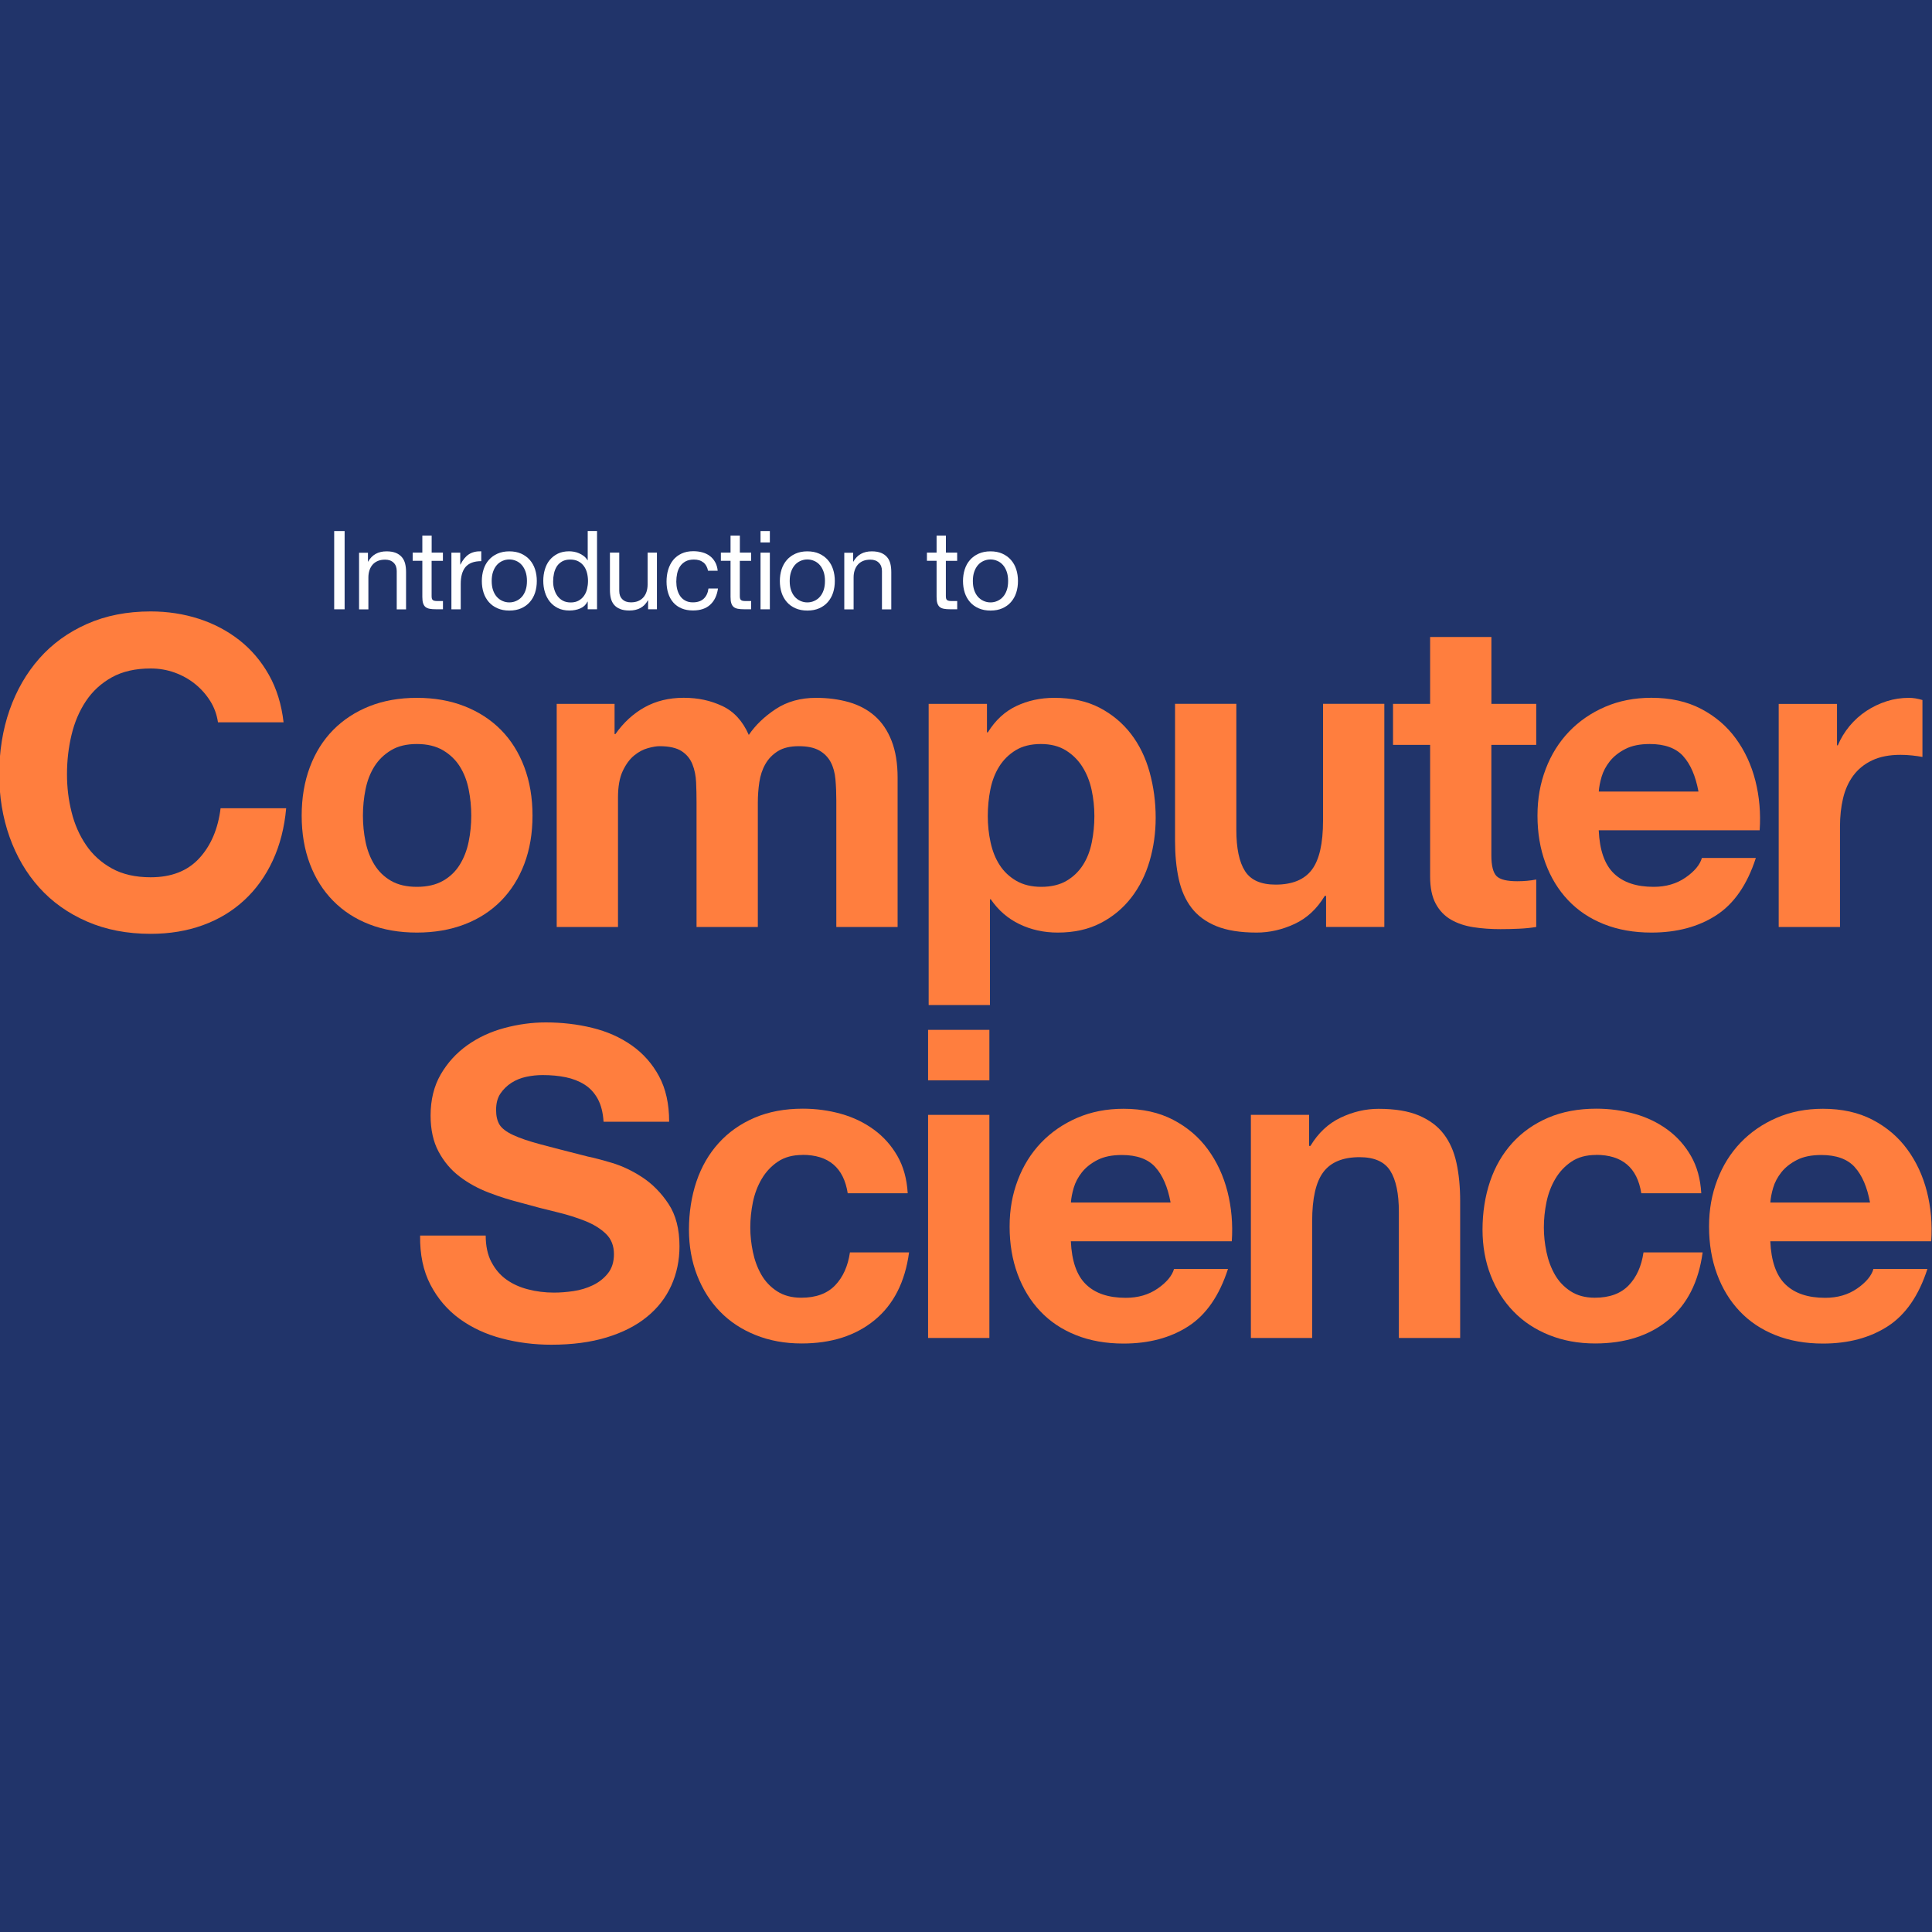
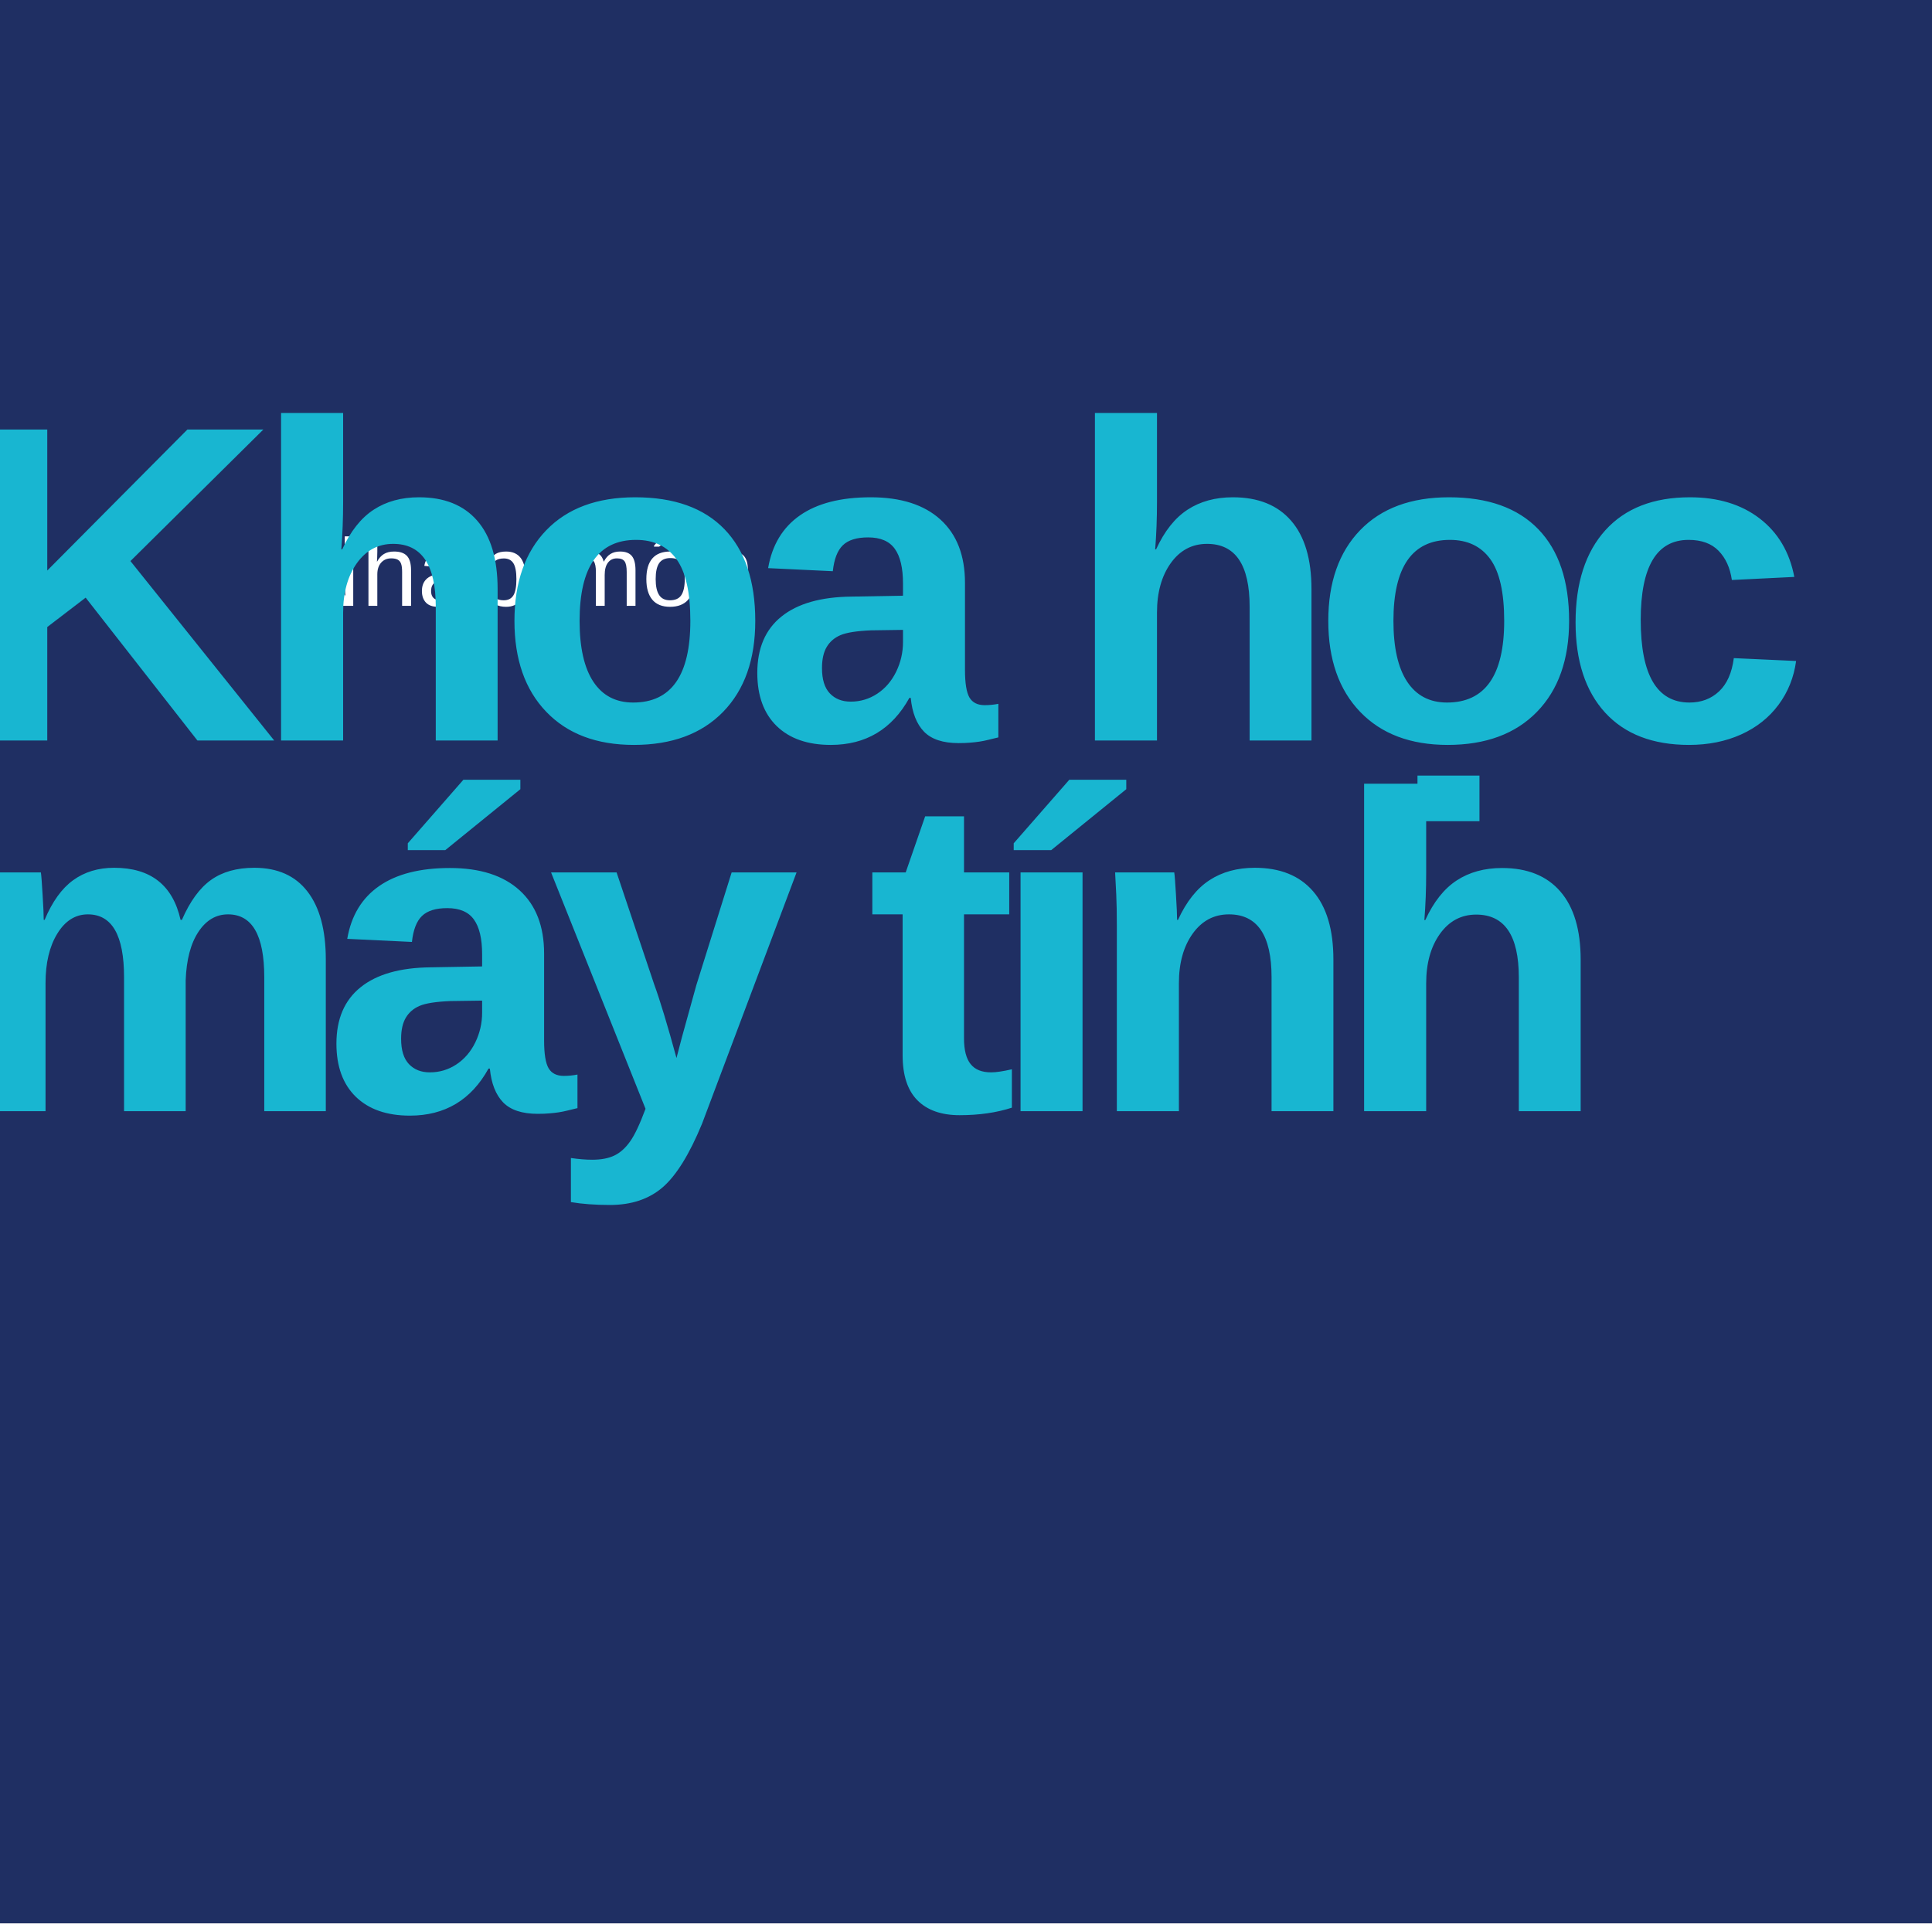
- <svg xmlns="http://www.w3.org/2000/svg" id="Layer_1" data-name="Layer 1" viewBox="0 0 400 400">
-   <defs>
-     <style>
-       .cls-1 {
-         clip-path: url(#clippath);
-       }
- 
-       .cls-2 {
-         fill: none;
-       }
- 
-       .cls-2, .cls-3, .cls-4, .cls-5 {
-         stroke-width: 0px;
-       }
- 
-       .cls-3 {
-         fill: #21346a;
-       }
- 
-       .cls-4 {
-         fill: #ff7e3e;
-       }
- 
-       .cls-5 {
-         fill: #fff;
-       }
-     </style>
-     <clipPath id="clippath">
-       <rect class="cls-2" width="400" height="400" />
-     </clipPath>
-   </defs>
-   <rect class="cls-3" width="400" height="400" />
-   <g class="cls-1">
-     <g>
-       <g>
-         <path class="cls-4" d="m43.53,145.15c-.84-1.34-1.88-2.52-3.13-3.53-1.25-1.01-2.67-1.8-4.24-2.37-1.58-.57-3.23-.85-4.96-.85-3.16,0-5.84.61-8.04,1.83-2.2,1.22-3.99,2.86-5.36,4.91-1.37,2.05-2.37,4.39-2.99,7.01-.63,2.62-.94,5.33-.94,8.13s.31,5.29.94,7.82c.62,2.53,1.62,4.81,2.99,6.83,1.37,2.03,3.16,3.65,5.36,4.87,2.2,1.22,4.88,1.83,8.04,1.83,4.29,0,7.64-1.31,10.05-3.93,2.41-2.62,3.89-6.08,4.42-10.36h13.58c-.36,3.99-1.28,7.59-2.77,10.81-1.49,3.22-3.46,5.96-5.9,8.22-2.44,2.26-5.3,3.99-8.58,5.18-3.28,1.19-6.88,1.79-10.81,1.79-4.88,0-9.28-.85-13.18-2.55-3.9-1.7-7.19-4.03-9.87-7.01-2.68-2.98-4.73-6.48-6.16-10.5-1.43-4.02-2.14-8.35-2.14-13s.71-9.19,2.14-13.27c1.43-4.08,3.48-7.64,6.16-10.68,2.68-3.04,5.97-5.42,9.87-7.15,3.9-1.73,8.29-2.59,13.18-2.59,3.51,0,6.83.51,9.96,1.52,3.13,1.01,5.93,2.49,8.4,4.42,2.47,1.94,4.51,4.33,6.12,7.19,1.61,2.86,2.62,6.14,3.04,9.83h-13.58c-.24-1.61-.77-3.08-1.61-4.42Z" />
-         <path class="cls-4" d="m64.16,158.81c1.13-3.01,2.74-5.57,4.82-7.68,2.08-2.11,4.59-3.75,7.5-4.91,2.92-1.16,6.19-1.74,9.83-1.74s6.92.58,9.87,1.74c2.95,1.16,5.46,2.8,7.55,4.91,2.08,2.11,3.69,4.68,4.82,7.68,1.13,3.01,1.7,6.36,1.7,10.05s-.57,7.03-1.7,10.01c-1.13,2.98-2.74,5.52-4.82,7.64-2.09,2.11-4.6,3.74-7.55,4.87-2.95,1.13-6.24,1.7-9.87,1.7s-6.91-.57-9.83-1.7c-2.92-1.13-5.42-2.75-7.5-4.87-2.09-2.11-3.69-4.66-4.82-7.64-1.13-2.98-1.7-6.31-1.7-10.01s.57-7.04,1.7-10.05Zm11.52,15.46c.36,1.76.97,3.34,1.83,4.74.86,1.4,2.01,2.52,3.44,3.35,1.43.83,3.22,1.25,5.36,1.25s3.95-.42,5.41-1.25c1.46-.83,2.62-1.95,3.48-3.35.86-1.4,1.47-2.98,1.83-4.74.36-1.76.54-3.56.54-5.4s-.18-3.66-.54-5.45c-.36-1.79-.97-3.36-1.83-4.73-.86-1.37-2.03-2.49-3.48-3.35-1.46-.86-3.26-1.3-5.41-1.3s-3.93.43-5.36,1.3c-1.43.86-2.58,1.98-3.44,3.35-.86,1.37-1.47,2.95-1.83,4.73s-.54,3.6-.54,5.45.18,3.65.54,5.4Z" />
-         <path class="cls-4" d="m127.24,145.73v6.25h.18c1.67-2.38,3.68-4.23,6.03-5.54,2.35-1.31,5.05-1.97,8.09-1.97s5.58.57,8,1.7c2.41,1.13,4.24,3.13,5.49,5.99,1.37-2.02,3.23-3.81,5.58-5.36,2.35-1.55,5.14-2.32,8.35-2.32,2.44,0,4.7.3,6.79.89,2.08.6,3.87,1.55,5.36,2.86,1.49,1.31,2.65,3.02,3.48,5.14.83,2.12,1.25,4.66,1.25,7.64v30.91h-12.69v-26.18c0-1.55-.06-3.01-.18-4.38-.12-1.37-.45-2.56-.98-3.57-.54-1.01-1.33-1.82-2.37-2.41-1.04-.59-2.46-.89-4.24-.89s-3.23.34-4.33,1.03c-1.1.69-1.97,1.58-2.59,2.68-.63,1.1-1.04,2.35-1.25,3.75-.21,1.4-.31,2.81-.31,4.24v25.73h-12.69v-25.91c0-1.37-.03-2.72-.09-4.06-.06-1.34-.31-2.58-.76-3.71-.45-1.13-1.19-2.04-2.23-2.72-1.04-.68-2.58-1.03-4.6-1.03-.6,0-1.38.13-2.37.4s-1.94.77-2.86,1.52c-.92.75-1.71,1.82-2.37,3.22-.66,1.4-.98,3.23-.98,5.49v26.8h-12.69v-46.19h11.97Z" />
-         <path class="cls-4" d="m204.34,145.73v5.9h.18c1.55-2.5,3.51-4.32,5.9-5.45,2.38-1.13,5-1.7,7.86-1.7,3.63,0,6.76.69,9.38,2.05,2.62,1.37,4.79,3.19,6.52,5.45,1.73,2.26,3.01,4.9,3.84,7.91.83,3.01,1.25,6.15,1.25,9.43,0,3.1-.42,6.08-1.25,8.93-.84,2.86-2.1,5.39-3.8,7.59-1.7,2.2-3.81,3.96-6.34,5.27-2.53,1.31-5.49,1.97-8.89,1.97-2.86,0-5.49-.58-7.91-1.74-2.41-1.16-4.39-2.87-5.94-5.14h-.18v21.89h-12.69v-62.36h12.06Zm16.48,36.63c1.4-.83,2.53-1.92,3.39-3.26.86-1.34,1.47-2.9,1.83-4.69.36-1.79.54-3.6.54-5.45s-.19-3.66-.58-5.45c-.39-1.79-1.03-3.38-1.92-4.78-.89-1.4-2.04-2.53-3.44-3.39-1.4-.86-3.11-1.3-5.14-1.3s-3.83.43-5.23,1.3c-1.4.86-2.53,1.98-3.39,3.35-.86,1.37-1.47,2.95-1.83,4.73-.36,1.79-.54,3.63-.54,5.54s.19,3.66.58,5.45c.39,1.79,1.01,3.35,1.88,4.69.86,1.34,2.01,2.43,3.44,3.26,1.43.83,3.16,1.25,5.18,1.25s3.83-.42,5.23-1.25Z" />
-         <path class="cls-4" d="m274.55,191.91v-6.43h-.27c-1.61,2.68-3.69,4.62-6.25,5.81-2.56,1.19-5.18,1.79-7.86,1.79-3.39,0-6.18-.45-8.35-1.34-2.17-.89-3.89-2.16-5.14-3.8-1.25-1.64-2.13-3.63-2.64-5.99-.51-2.35-.76-4.96-.76-7.82v-28.41h12.69v26.09c0,3.81.59,6.66,1.79,8.53,1.19,1.88,3.31,2.81,6.34,2.81,3.45,0,5.96-1.03,7.5-3.08,1.55-2.05,2.32-5.43,2.32-10.14v-24.21h12.69v46.19h-12.06Z" />
-         <path class="cls-4" d="m318.06,145.73v8.49h-9.29v22.87c0,2.14.36,3.57,1.07,4.29s2.14,1.07,4.29,1.07c.71,0,1.4-.03,2.05-.09.65-.06,1.28-.15,1.88-.27v9.83c-1.07.18-2.26.3-3.57.36-1.31.06-2.59.09-3.84.09-1.97,0-3.83-.13-5.58-.4-1.76-.27-3.31-.79-4.65-1.56-1.34-.77-2.4-1.88-3.17-3.31-.77-1.43-1.16-3.31-1.16-5.63v-27.25h-7.68v-8.49h7.68v-13.85h12.69v13.85h9.29Z" />
-         <path class="cls-4" d="m334.14,180.84c1.91,1.85,4.65,2.77,8.22,2.77,2.56,0,4.76-.64,6.61-1.92,1.85-1.28,2.98-2.64,3.39-4.06h11.17c-1.79,5.54-4.53,9.5-8.22,11.88-3.69,2.38-8.16,3.57-13.4,3.57-3.63,0-6.91-.58-9.83-1.74-2.92-1.16-5.39-2.81-7.42-4.96-2.03-2.14-3.59-4.7-4.69-7.68-1.1-2.98-1.65-6.25-1.65-9.83s.57-6.67,1.7-9.65c1.13-2.98,2.74-5.55,4.82-7.73,2.08-2.17,4.57-3.89,7.46-5.14,2.89-1.25,6.09-1.88,9.6-1.88,3.93,0,7.36.76,10.27,2.28,2.92,1.52,5.32,3.56,7.19,6.12,1.88,2.56,3.23,5.48,4.07,8.76.83,3.28,1.13,6.7.89,10.27h-33.32c.18,4.11,1.22,7.09,3.13,8.93Zm14.34-24.3c-1.52-1.67-3.83-2.5-6.92-2.5-2.03,0-3.71.34-5.05,1.03-1.34.69-2.41,1.53-3.22,2.55-.8,1.01-1.37,2.09-1.7,3.22-.33,1.13-.52,2.14-.58,3.04h20.64c-.6-3.22-1.65-5.66-3.17-7.33Z" />
-         <path class="cls-4" d="m380.33,145.73v8.58h.18c.59-1.43,1.4-2.75,2.41-3.98,1.01-1.22,2.17-2.26,3.48-3.13,1.31-.86,2.71-1.53,4.2-2.01,1.49-.48,3.04-.71,4.65-.71.83,0,1.76.15,2.77.45v11.79c-.6-.12-1.31-.22-2.14-.31-.83-.09-1.64-.13-2.41-.13-2.32,0-4.29.39-5.9,1.16-1.61.77-2.9,1.83-3.89,3.17-.98,1.34-1.68,2.9-2.1,4.69-.42,1.79-.63,3.72-.63,5.81v20.82h-12.69v-46.19h12.06Z" />
-       </g>
-       <g>
-         <path class="cls-5" d="m71.35,109.95v16.2h-2.16v-16.2h2.16Z" />
-         <path class="cls-5" d="m76.18,114.42v1.86h.04c.8-1.42,2.07-2.13,3.81-2.13.77,0,1.41.11,1.93.32.51.21.93.51,1.25.89.32.38.54.83.67,1.35.13.52.19,1.1.19,1.74v7.72h-1.93v-7.94c0-.73-.21-1.3-.64-1.72-.42-.42-1.01-.64-1.75-.64-.59,0-1.1.09-1.53.27-.43.18-.79.44-1.08.77-.29.33-.5.72-.65,1.17-.14.45-.22.93-.22,1.46v6.63h-1.93v-11.73h1.82Z" />
-         <path class="cls-5" d="m91.7,114.42v1.7h-2.34v7.28c0,.23.02.41.06.54.04.14.11.24.22.32.11.08.25.12.44.15s.43.03.74.03h.89v1.7h-1.48c-.5,0-.93-.03-1.28-.1-.36-.07-.64-.19-.86-.37-.22-.18-.38-.44-.49-.77-.11-.33-.16-.77-.16-1.32v-7.47h-2v-1.7h2v-3.52h1.93v3.52h2.34Z" />
-         <path class="cls-5" d="m95.29,114.42v2.47h.04c.47-.95,1.04-1.66,1.72-2.11s1.54-.67,2.59-.64v2.04c-.77,0-1.43.11-1.97.32-.54.21-.98.52-1.32.93-.33.41-.57.9-.73,1.49s-.23,1.25-.23,2.01v5.22h-1.93v-11.73h1.82Z" />
-         <path class="cls-5" d="m100.12,117.88c.24-.75.6-1.4,1.09-1.95.48-.55,1.08-.99,1.79-1.3.71-.32,1.53-.48,2.45-.48s1.76.16,2.46.48c.7.32,1.3.75,1.78,1.3.48.55.85,1.2,1.09,1.95s.36,1.55.36,2.42-.12,1.66-.36,2.41c-.24.74-.61,1.39-1.09,1.94-.48.55-1.08.98-1.78,1.29-.7.31-1.52.47-2.46.47s-1.74-.16-2.45-.47c-.71-.31-1.31-.74-1.79-1.29-.48-.55-.85-1.2-1.09-1.94-.24-.74-.36-1.54-.36-2.41s.12-1.67.36-2.42Zm1.96,4.31c.19.55.45,1.01.78,1.38.33.37.72.65,1.17.85.45.2.92.3,1.42.3s.97-.1,1.42-.3c.45-.2.84-.48,1.17-.85.33-.37.59-.83.78-1.38.19-.55.28-1.18.28-1.9s-.09-1.34-.28-1.9c-.19-.55-.45-1.02-.78-1.4-.33-.38-.72-.67-1.17-.86-.45-.2-.92-.3-1.42-.3s-.97.1-1.42.3c-.45.2-.84.48-1.17.86-.33.38-.59.84-.78,1.4-.19.55-.28,1.18-.28,1.9s.09,1.34.28,1.9Z" />
-         <path class="cls-5" d="m121.68,126.15v-1.59h-.05c-.32.65-.82,1.12-1.5,1.41-.68.29-1.43.43-2.25.43-.91,0-1.7-.17-2.37-.5-.67-.33-1.23-.78-1.68-1.34-.45-.56-.78-1.21-1.01-1.95s-.34-1.53-.34-2.36.11-1.62.33-2.36c.22-.74.55-1.39,1-1.94s1.01-.99,1.68-1.32,1.46-.49,2.35-.49c.3,0,.63.03.98.09.35.06.7.16,1.04.31s.68.33.99.57c.31.23.57.53.78.87h.05v-6.04h1.93v16.2h-1.93Zm-6.93-4.16c.14.52.36.99.66,1.4s.67.73,1.13.98c.46.24,1,.36,1.62.36.65,0,1.2-.13,1.66-.39.45-.26.82-.59,1.11-1.01s.5-.89.62-1.42.19-1.07.19-1.61c0-.57-.07-1.13-.2-1.67-.14-.54-.35-1.01-.65-1.42s-.68-.74-1.15-.99-1.04-.37-1.7-.37-1.2.13-1.66.39c-.45.26-.82.6-1.09,1.02-.27.42-.47.91-.59,1.45-.12.54-.18,1.1-.18,1.68s.07,1.08.22,1.6Z" />
-         <path class="cls-5" d="m134.18,126.15v-1.86h-.04c-.41.73-.93,1.26-1.57,1.6-.64.34-1.38.51-2.25.51-.77,0-1.41-.1-1.93-.31-.51-.2-.93-.5-1.25-.87-.32-.38-.54-.83-.67-1.35s-.19-1.1-.19-1.74v-7.72h1.93v7.94c0,.73.21,1.3.64,1.72.42.42,1.01.64,1.75.64.59,0,1.1-.09,1.53-.27.43-.18.79-.44,1.08-.77.29-.33.5-.72.65-1.17.14-.45.22-.93.22-1.46v-6.63h1.93v11.73h-1.82Z" />
-         <path class="cls-5" d="m145.62,116.46c-.48-.41-1.13-.61-1.95-.61-.7,0-1.28.13-1.75.39-.47.26-.84.6-1.12,1.02-.28.42-.48.91-.6,1.46-.12.55-.18,1.12-.18,1.71,0,.54.06,1.07.19,1.59.13.51.33.97.6,1.37.27.4.63.72,1.07.96.44.24.96.36,1.57.36.95,0,1.7-.25,2.24-.75.54-.5.87-1.2.99-2.11h1.97c-.21,1.45-.75,2.57-1.62,3.36-.87.79-2.05,1.18-3.55,1.18-.89,0-1.68-.14-2.37-.43-.69-.29-1.26-.7-1.72-1.23-.46-.53-.81-1.16-1.04-1.9-.24-.73-.35-1.54-.35-2.42s.11-1.7.34-2.46c.23-.76.57-1.43,1.03-2,.46-.57,1.04-1.01,1.74-1.34.7-.33,1.51-.49,2.43-.49.67,0,1.29.08,1.87.24.58.16,1.1.4,1.54.74.45.33.81.75,1.1,1.26.29.51.47,1.11.54,1.8h-2c-.15-.74-.47-1.32-.95-1.72Z" />
-         <path class="cls-5" d="m155.51,114.42v1.7h-2.34v7.28c0,.23.02.41.06.54.04.14.11.24.22.32.11.08.25.12.44.15s.43.03.74.03h.89v1.7h-1.48c-.5,0-.93-.03-1.28-.1-.36-.07-.64-.19-.86-.37-.22-.18-.38-.44-.49-.77-.11-.33-.16-.77-.16-1.32v-7.47h-2v-1.7h2v-3.52h1.93v3.52h2.34Z" />
-         <path class="cls-5" d="m157.46,112.31v-2.36h1.93v2.36h-1.93Zm1.93,2.11v11.73h-1.93v-11.73h1.93Z" />
-         <path class="cls-5" d="m161.82,117.88c.24-.75.61-1.4,1.09-1.95.48-.55,1.08-.99,1.79-1.3.71-.32,1.53-.48,2.45-.48s1.76.16,2.46.48,1.3.75,1.78,1.3c.48.55.85,1.2,1.09,1.95.24.75.36,1.55.36,2.42s-.12,1.66-.36,2.41c-.24.74-.61,1.39-1.09,1.94-.48.55-1.08.98-1.78,1.29-.7.31-1.52.47-2.46.47s-1.74-.16-2.45-.47c-.71-.31-1.31-.74-1.79-1.29-.48-.55-.85-1.2-1.09-1.94-.24-.74-.36-1.54-.36-2.41s.12-1.67.36-2.42Zm1.96,4.31c.19.55.45,1.01.78,1.38.33.37.72.65,1.17.85.45.2.92.3,1.42.3s.97-.1,1.42-.3c.45-.2.84-.48,1.17-.85.33-.37.59-.83.78-1.38s.28-1.18.28-1.9-.09-1.34-.28-1.9c-.19-.55-.45-1.02-.78-1.4-.33-.38-.72-.67-1.17-.86-.45-.2-.92-.3-1.42-.3s-.97.1-1.42.3c-.45.2-.84.48-1.17.86-.33.38-.59.84-.78,1.4-.19.55-.28,1.18-.28,1.9s.09,1.34.28,1.9Z" />
-         <path class="cls-5" d="m176.64,114.42v1.86h.04c.8-1.42,2.07-2.13,3.81-2.13.77,0,1.41.11,1.93.32.51.21.93.51,1.25.89s.54.83.67,1.35c.13.52.19,1.1.19,1.74v7.72h-1.93v-7.94c0-.73-.21-1.3-.64-1.72-.42-.42-1.01-.64-1.75-.64-.59,0-1.1.09-1.53.27-.43.18-.79.44-1.08.77-.29.33-.5.72-.65,1.17s-.22.93-.22,1.46v6.63h-1.93v-11.73h1.82Z" />
-         <path class="cls-5" d="m198.17,114.42v1.7h-2.34v7.28c0,.23.02.41.06.54.04.14.11.24.22.32.11.08.25.12.44.15s.43.03.74.03h.89v1.7h-1.48c-.5,0-.93-.03-1.28-.1-.36-.07-.64-.19-.86-.37-.22-.18-.38-.44-.49-.77-.11-.33-.16-.77-.16-1.32v-7.47h-2v-1.7h2v-3.52h1.93v3.52h2.34Z" />
-         <path class="cls-5" d="m199.74,117.88c.24-.75.6-1.4,1.09-1.95.48-.55,1.08-.99,1.79-1.3.71-.32,1.53-.48,2.45-.48s1.76.16,2.46.48c.7.32,1.3.75,1.78,1.3.48.55.85,1.2,1.09,1.95s.36,1.55.36,2.42-.12,1.66-.36,2.41c-.24.74-.61,1.39-1.09,1.94-.48.55-1.08.98-1.78,1.29-.7.31-1.52.47-2.46.47s-1.74-.16-2.45-.47c-.71-.31-1.31-.74-1.79-1.29-.48-.55-.85-1.2-1.09-1.94-.24-.74-.36-1.54-.36-2.41s.12-1.67.36-2.42Zm1.96,4.31c.19.55.45,1.01.78,1.38.33.37.72.65,1.17.85.45.2.92.3,1.42.3s.97-.1,1.42-.3c.45-.2.84-.48,1.17-.85.33-.37.59-.83.78-1.38.19-.55.28-1.18.28-1.9s-.09-1.34-.28-1.9c-.19-.55-.45-1.02-.78-1.4-.33-.38-.72-.67-1.17-.86-.45-.2-.92-.3-1.42-.3s-.97.1-1.42.3c-.45.2-.84.48-1.17.86-.33.38-.59.84-.78,1.4-.19.55-.28,1.18-.28,1.9s.09,1.34.28,1.9Z" />
-       </g>
-       <g>
-         <path class="cls-4" d="m101.74,261.28c.77,1.49,1.8,2.7,3.08,3.62,1.28.92,2.78,1.61,4.51,2.05,1.73.45,3.51.67,5.36.67,1.25,0,2.59-.1,4.02-.31,1.43-.21,2.77-.61,4.02-1.21,1.25-.6,2.29-1.41,3.13-2.46.83-1.04,1.25-2.37,1.25-3.98,0-1.73-.55-3.13-1.65-4.2-1.1-1.07-2.55-1.97-4.33-2.68-1.79-.71-3.81-1.34-6.07-1.88-2.26-.54-4.56-1.13-6.88-1.79-2.38-.59-4.71-1.32-6.97-2.19-2.26-.86-4.29-1.98-6.08-3.35-1.79-1.37-3.23-3.08-4.33-5.14-1.1-2.05-1.65-4.54-1.65-7.46,0-3.27.7-6.12,2.1-8.53,1.4-2.41,3.23-4.42,5.49-6.03,2.26-1.61,4.82-2.8,7.68-3.57,2.86-.77,5.72-1.16,8.58-1.16,3.33,0,6.54.37,9.6,1.12,3.07.75,5.79,1.95,8.17,3.62,2.38,1.67,4.27,3.8,5.67,6.39,1.4,2.59,2.1,5.73,2.1,9.43h-13.58c-.12-1.91-.52-3.48-1.21-4.74-.69-1.25-1.59-2.23-2.73-2.95-1.13-.71-2.43-1.22-3.89-1.52-1.46-.3-3.05-.45-4.78-.45-1.13,0-2.26.12-3.39.36-1.13.24-2.16.66-3.08,1.25-.92.6-1.68,1.34-2.28,2.23-.6.89-.89,2.03-.89,3.39,0,1.25.24,2.26.71,3.04.48.77,1.41,1.49,2.81,2.14,1.4.66,3.33,1.31,5.81,1.97,2.47.66,5.7,1.49,9.69,2.5,1.19.24,2.84.67,4.96,1.3,2.11.63,4.21,1.62,6.3,2.99,2.08,1.37,3.89,3.2,5.41,5.49,1.52,2.29,2.28,5.23,2.28,8.8,0,2.92-.57,5.63-1.7,8.13-1.13,2.5-2.81,4.66-5.05,6.48-2.23,1.82-5,3.23-8.31,4.24-3.31,1.01-7.13,1.52-11.48,1.52-3.52,0-6.92-.43-10.23-1.3-3.31-.86-6.22-2.22-8.76-4.06-2.53-1.85-4.54-4.2-6.03-7.06-1.49-2.86-2.2-6.25-2.14-10.18h13.58c0,2.14.39,3.96,1.16,5.45Z" />
-         <path class="cls-4" d="m166.15,239.12c-2.03,0-3.72.46-5.09,1.38-1.37.92-2.49,2.11-3.35,3.57-.86,1.46-1.47,3.07-1.83,4.82-.36,1.76-.54,3.5-.54,5.23s.18,3.37.54,5.09c.36,1.73.94,3.29,1.74,4.69.8,1.4,1.89,2.55,3.26,3.44,1.37.89,3.04,1.34,5,1.34,3.04,0,5.37-.85,7.01-2.55,1.64-1.7,2.66-3.98,3.08-6.83h12.24c-.83,6.14-3.22,10.81-7.15,14.03-3.93,3.22-8.96,4.82-15.1,4.82-3.46,0-6.63-.58-9.52-1.74-2.89-1.16-5.35-2.78-7.37-4.87-2.03-2.08-3.6-4.57-4.73-7.46-1.13-2.89-1.7-6.06-1.7-9.52s.52-6.89,1.56-9.96c1.04-3.07,2.58-5.72,4.6-7.95,2.02-2.23,4.5-3.98,7.41-5.23,2.92-1.25,6.25-1.88,10.01-1.88,2.74,0,5.37.36,7.91,1.07,2.53.71,4.79,1.8,6.79,3.26,2,1.46,3.62,3.28,4.87,5.45,1.25,2.17,1.97,4.75,2.14,7.73h-12.42c-.83-5.3-3.96-7.95-9.38-7.95Z" />
-         <path class="cls-4" d="m192.15,223.67v-10.45h12.69v10.45h-12.69Zm12.69,7.15v46.19h-12.69v-46.19h12.69Z" />
-         <path class="cls-4" d="m224.85,265.93c1.91,1.85,4.65,2.77,8.22,2.77,2.56,0,4.76-.64,6.61-1.92,1.85-1.28,2.98-2.64,3.39-4.06h11.17c-1.79,5.54-4.53,9.5-8.22,11.88-3.69,2.38-8.16,3.57-13.4,3.57-3.63,0-6.91-.58-9.83-1.74-2.92-1.16-5.39-2.81-7.42-4.96-2.03-2.14-3.59-4.7-4.69-7.68-1.1-2.98-1.65-6.25-1.65-9.83s.57-6.67,1.7-9.65c1.13-2.98,2.74-5.55,4.82-7.73,2.08-2.17,4.57-3.89,7.46-5.14,2.89-1.25,6.09-1.88,9.6-1.88,3.93,0,7.36.76,10.27,2.28,2.92,1.52,5.32,3.56,7.19,6.12,1.88,2.56,3.23,5.48,4.07,8.76.83,3.28,1.13,6.7.89,10.27h-33.32c.18,4.11,1.22,7.09,3.13,8.93Zm14.34-24.3c-1.52-1.67-3.83-2.5-6.92-2.5-2.03,0-3.71.34-5.05,1.03-1.34.69-2.41,1.53-3.22,2.55-.8,1.01-1.37,2.09-1.7,3.22-.33,1.13-.52,2.14-.58,3.04h20.64c-.6-3.22-1.65-5.66-3.17-7.33Z" />
-         <path class="cls-4" d="m271.04,230.82v6.43h.27c1.61-2.68,3.69-4.63,6.25-5.85,2.56-1.22,5.18-1.83,7.86-1.83,3.39,0,6.18.46,8.35,1.38,2.17.92,3.89,2.2,5.14,3.84,1.25,1.64,2.13,3.63,2.64,5.99.51,2.35.76,4.96.76,7.82v28.41h-12.69v-26.09c0-3.81-.6-6.66-1.79-8.53-1.19-1.88-3.31-2.81-6.34-2.81-3.45,0-5.96,1.03-7.5,3.08-1.55,2.06-2.32,5.44-2.32,10.14v24.21h-12.69v-46.19h12.06Z" />
-         <path class="cls-4" d="m330.45,239.12c-2.03,0-3.72.46-5.09,1.38-1.37.92-2.49,2.11-3.35,3.57-.86,1.46-1.47,3.07-1.83,4.82-.36,1.76-.54,3.5-.54,5.23s.18,3.37.54,5.09c.36,1.73.94,3.29,1.74,4.69.8,1.4,1.89,2.55,3.26,3.44,1.37.89,3.04,1.34,5,1.34,3.04,0,5.37-.85,7.01-2.55,1.64-1.7,2.66-3.98,3.08-6.83h12.24c-.83,6.14-3.22,10.81-7.15,14.03-3.93,3.22-8.96,4.82-15.1,4.82-3.46,0-6.63-.58-9.52-1.74-2.89-1.16-5.35-2.78-7.37-4.87-2.03-2.08-3.6-4.57-4.73-7.46-1.13-2.89-1.7-6.06-1.7-9.52s.52-6.89,1.56-9.96c1.04-3.07,2.58-5.72,4.6-7.95,2.02-2.23,4.5-3.98,7.41-5.23,2.92-1.25,6.25-1.88,10.01-1.88,2.74,0,5.37.36,7.91,1.07,2.53.71,4.79,1.8,6.79,3.26,2,1.46,3.62,3.28,4.87,5.45,1.25,2.17,1.97,4.75,2.14,7.73h-12.42c-.83-5.3-3.96-7.95-9.38-7.95Z" />
-         <path class="cls-4" d="m369.66,265.93c1.91,1.85,4.65,2.77,8.22,2.77,2.56,0,4.76-.64,6.61-1.92,1.85-1.28,2.98-2.64,3.39-4.06h11.17c-1.79,5.54-4.53,9.5-8.22,11.88-3.69,2.38-8.16,3.57-13.4,3.57-3.63,0-6.91-.58-9.83-1.74-2.92-1.16-5.39-2.81-7.42-4.96-2.03-2.14-3.59-4.7-4.69-7.68-1.1-2.98-1.65-6.25-1.65-9.83s.57-6.67,1.7-9.65c1.13-2.98,2.74-5.55,4.82-7.73,2.08-2.17,4.57-3.89,7.46-5.14,2.89-1.25,6.09-1.88,9.6-1.88,3.93,0,7.36.76,10.27,2.28,2.92,1.52,5.32,3.56,7.19,6.12,1.88,2.56,3.23,5.48,4.07,8.76.83,3.28,1.13,6.7.89,10.27h-33.32c.18,4.11,1.22,7.09,3.13,8.93Zm14.34-24.3c-1.52-1.67-3.83-2.5-6.92-2.5-2.03,0-3.71.34-5.05,1.03-1.34.69-2.41,1.53-3.22,2.55-.8,1.01-1.37,2.09-1.7,3.22-.33,1.13-.52,2.14-.58,3.04h20.64c-.6-3.22-1.65-5.66-3.17-7.33Z" />
-       </g>
-     </g>
+ <svg xmlns="http://www.w3.org/2000/svg" viewBox="0 0 401.75 400" role="img" aria-labelledby="title">
+   <rect width="401.75" height="400" fill="#1f2f63" />
+   <g>
+     <text x="60" y="126" fill="#fff" font-family="Arial, Helvetica, sans-serif" font-size="21" font-weight="400">Nhập môn</text>
+     <text x="-10" y="154.0" fill="#18b6d1" font-family="Arial, Helvetica, sans-serif" font-size="94" font-weight="800" letter-spacing="-6">Khoa học</text>
+     <text x="-10" y="231.1" fill="#18b6d1" font-family="Arial, Helvetica, sans-serif" font-size="94" font-weight="800" letter-spacing="-6">máy tính</text>
  </g>
</svg>
